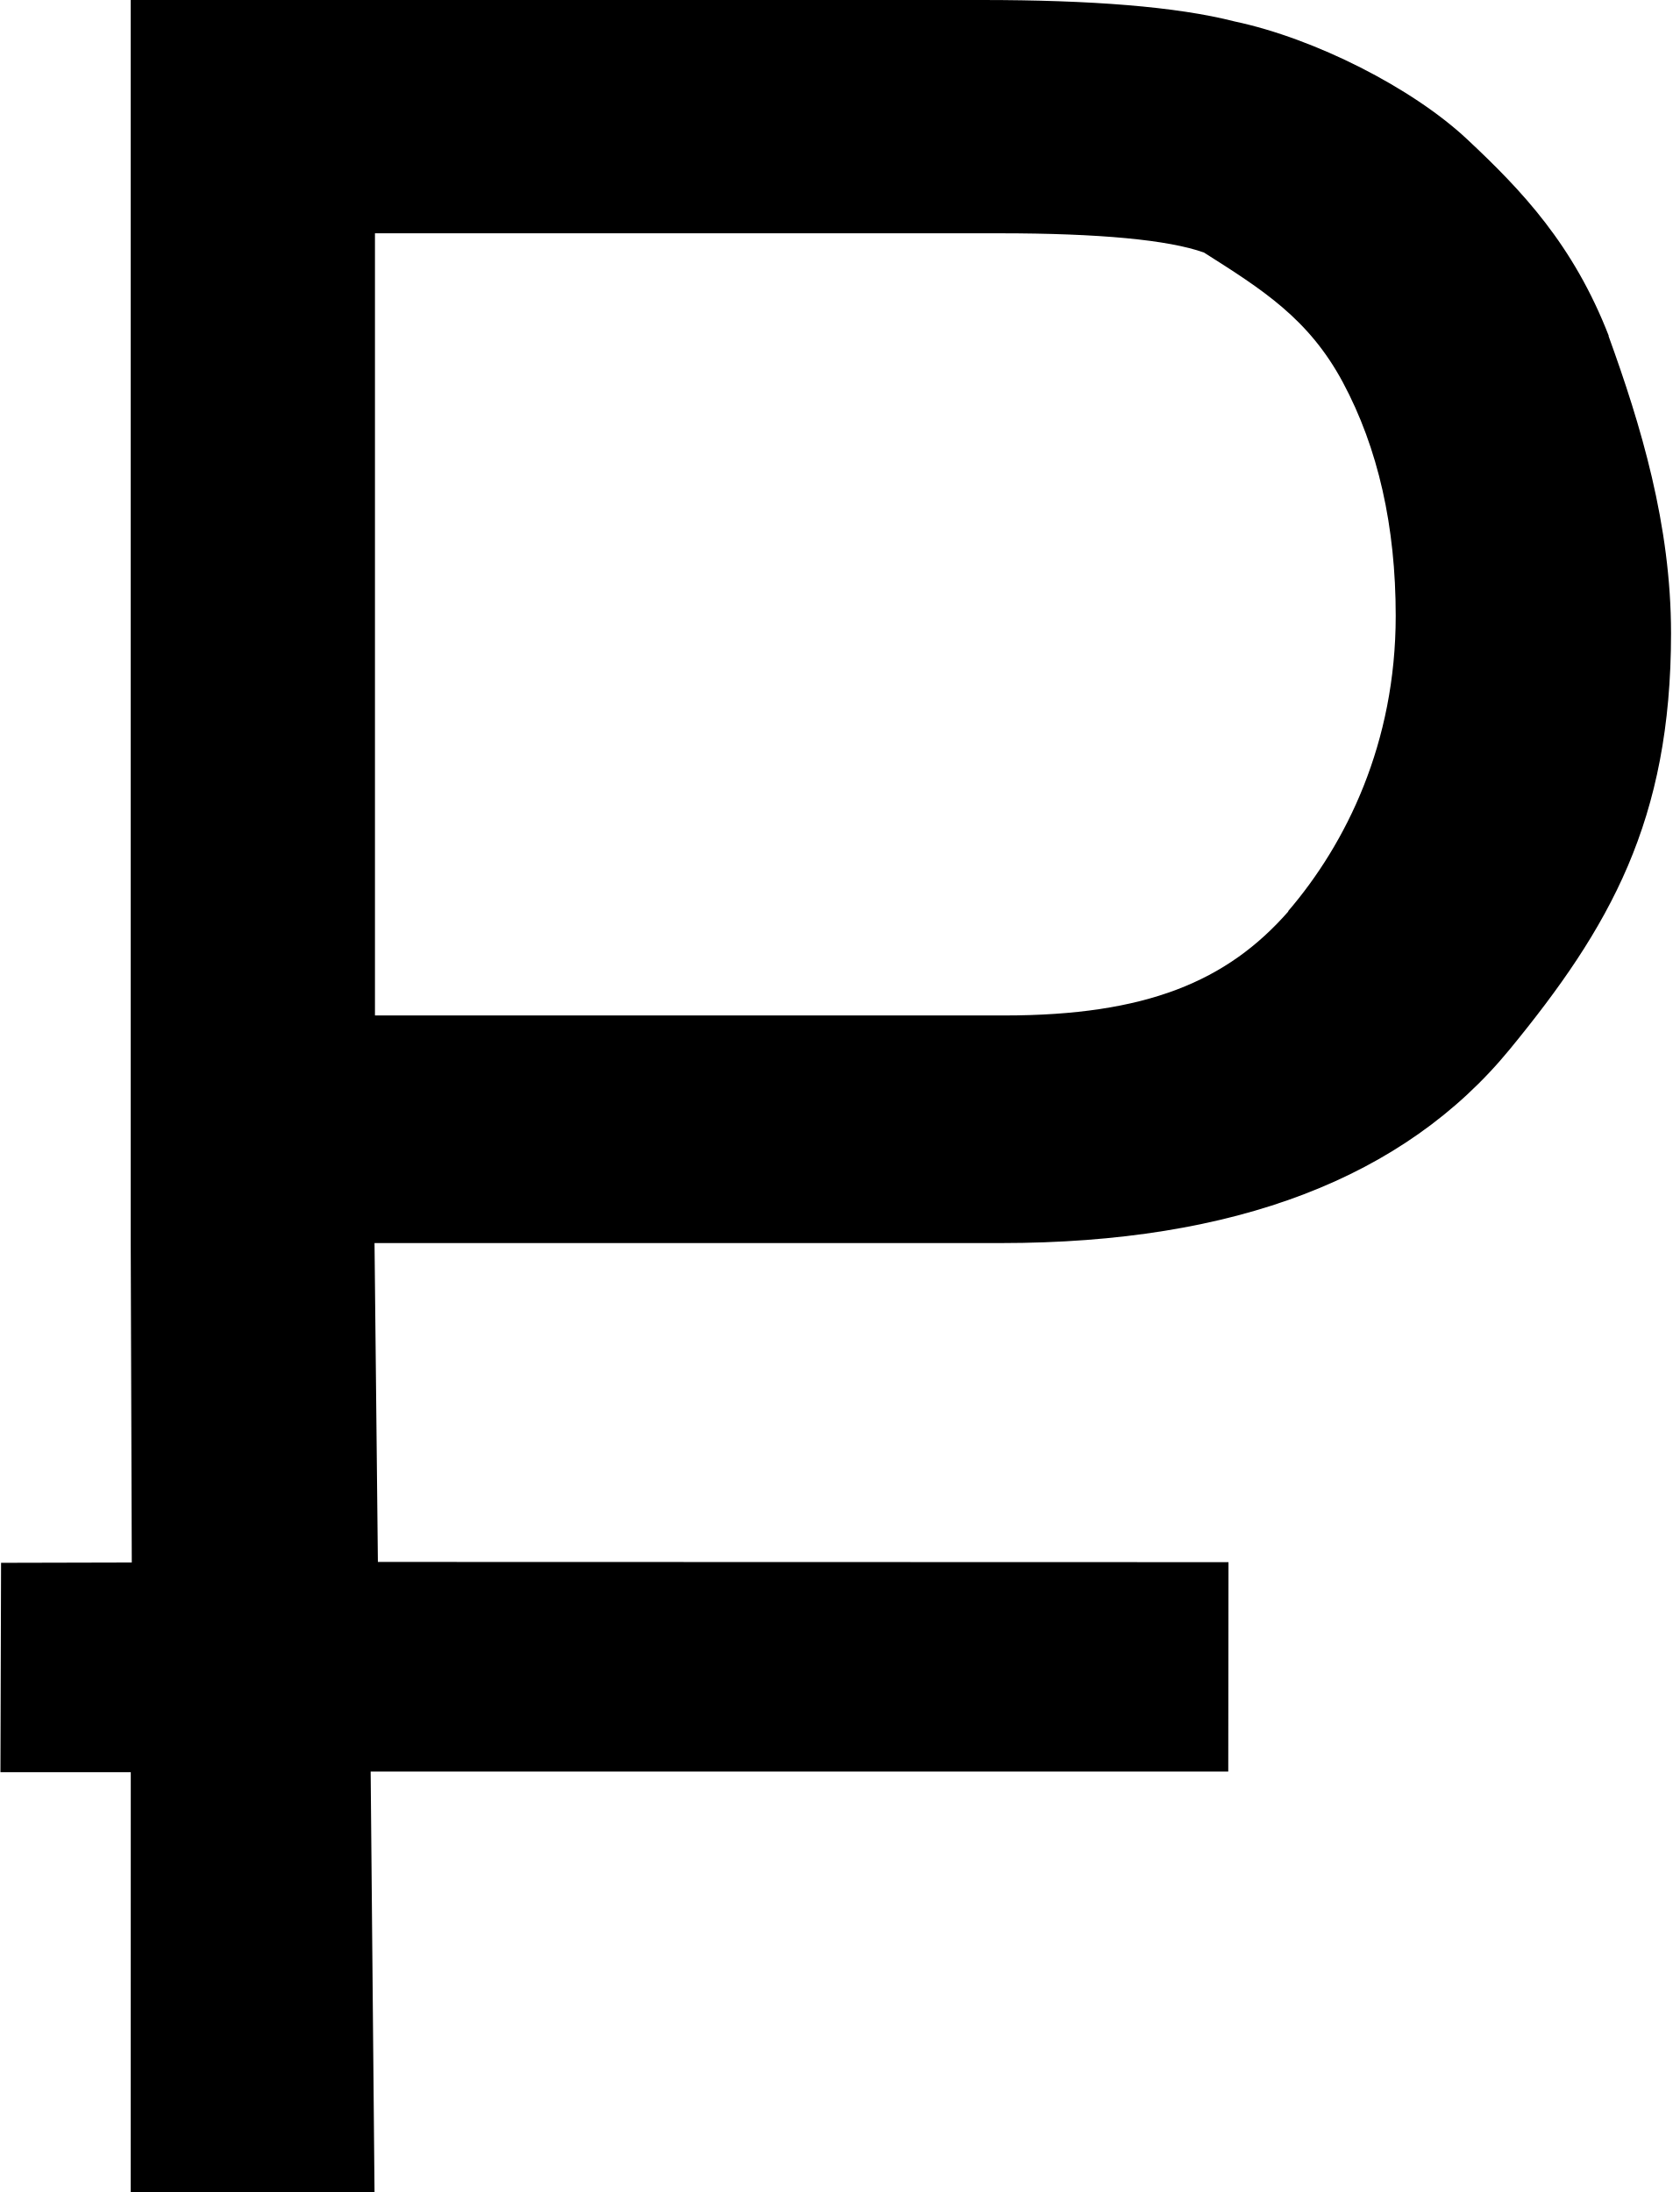
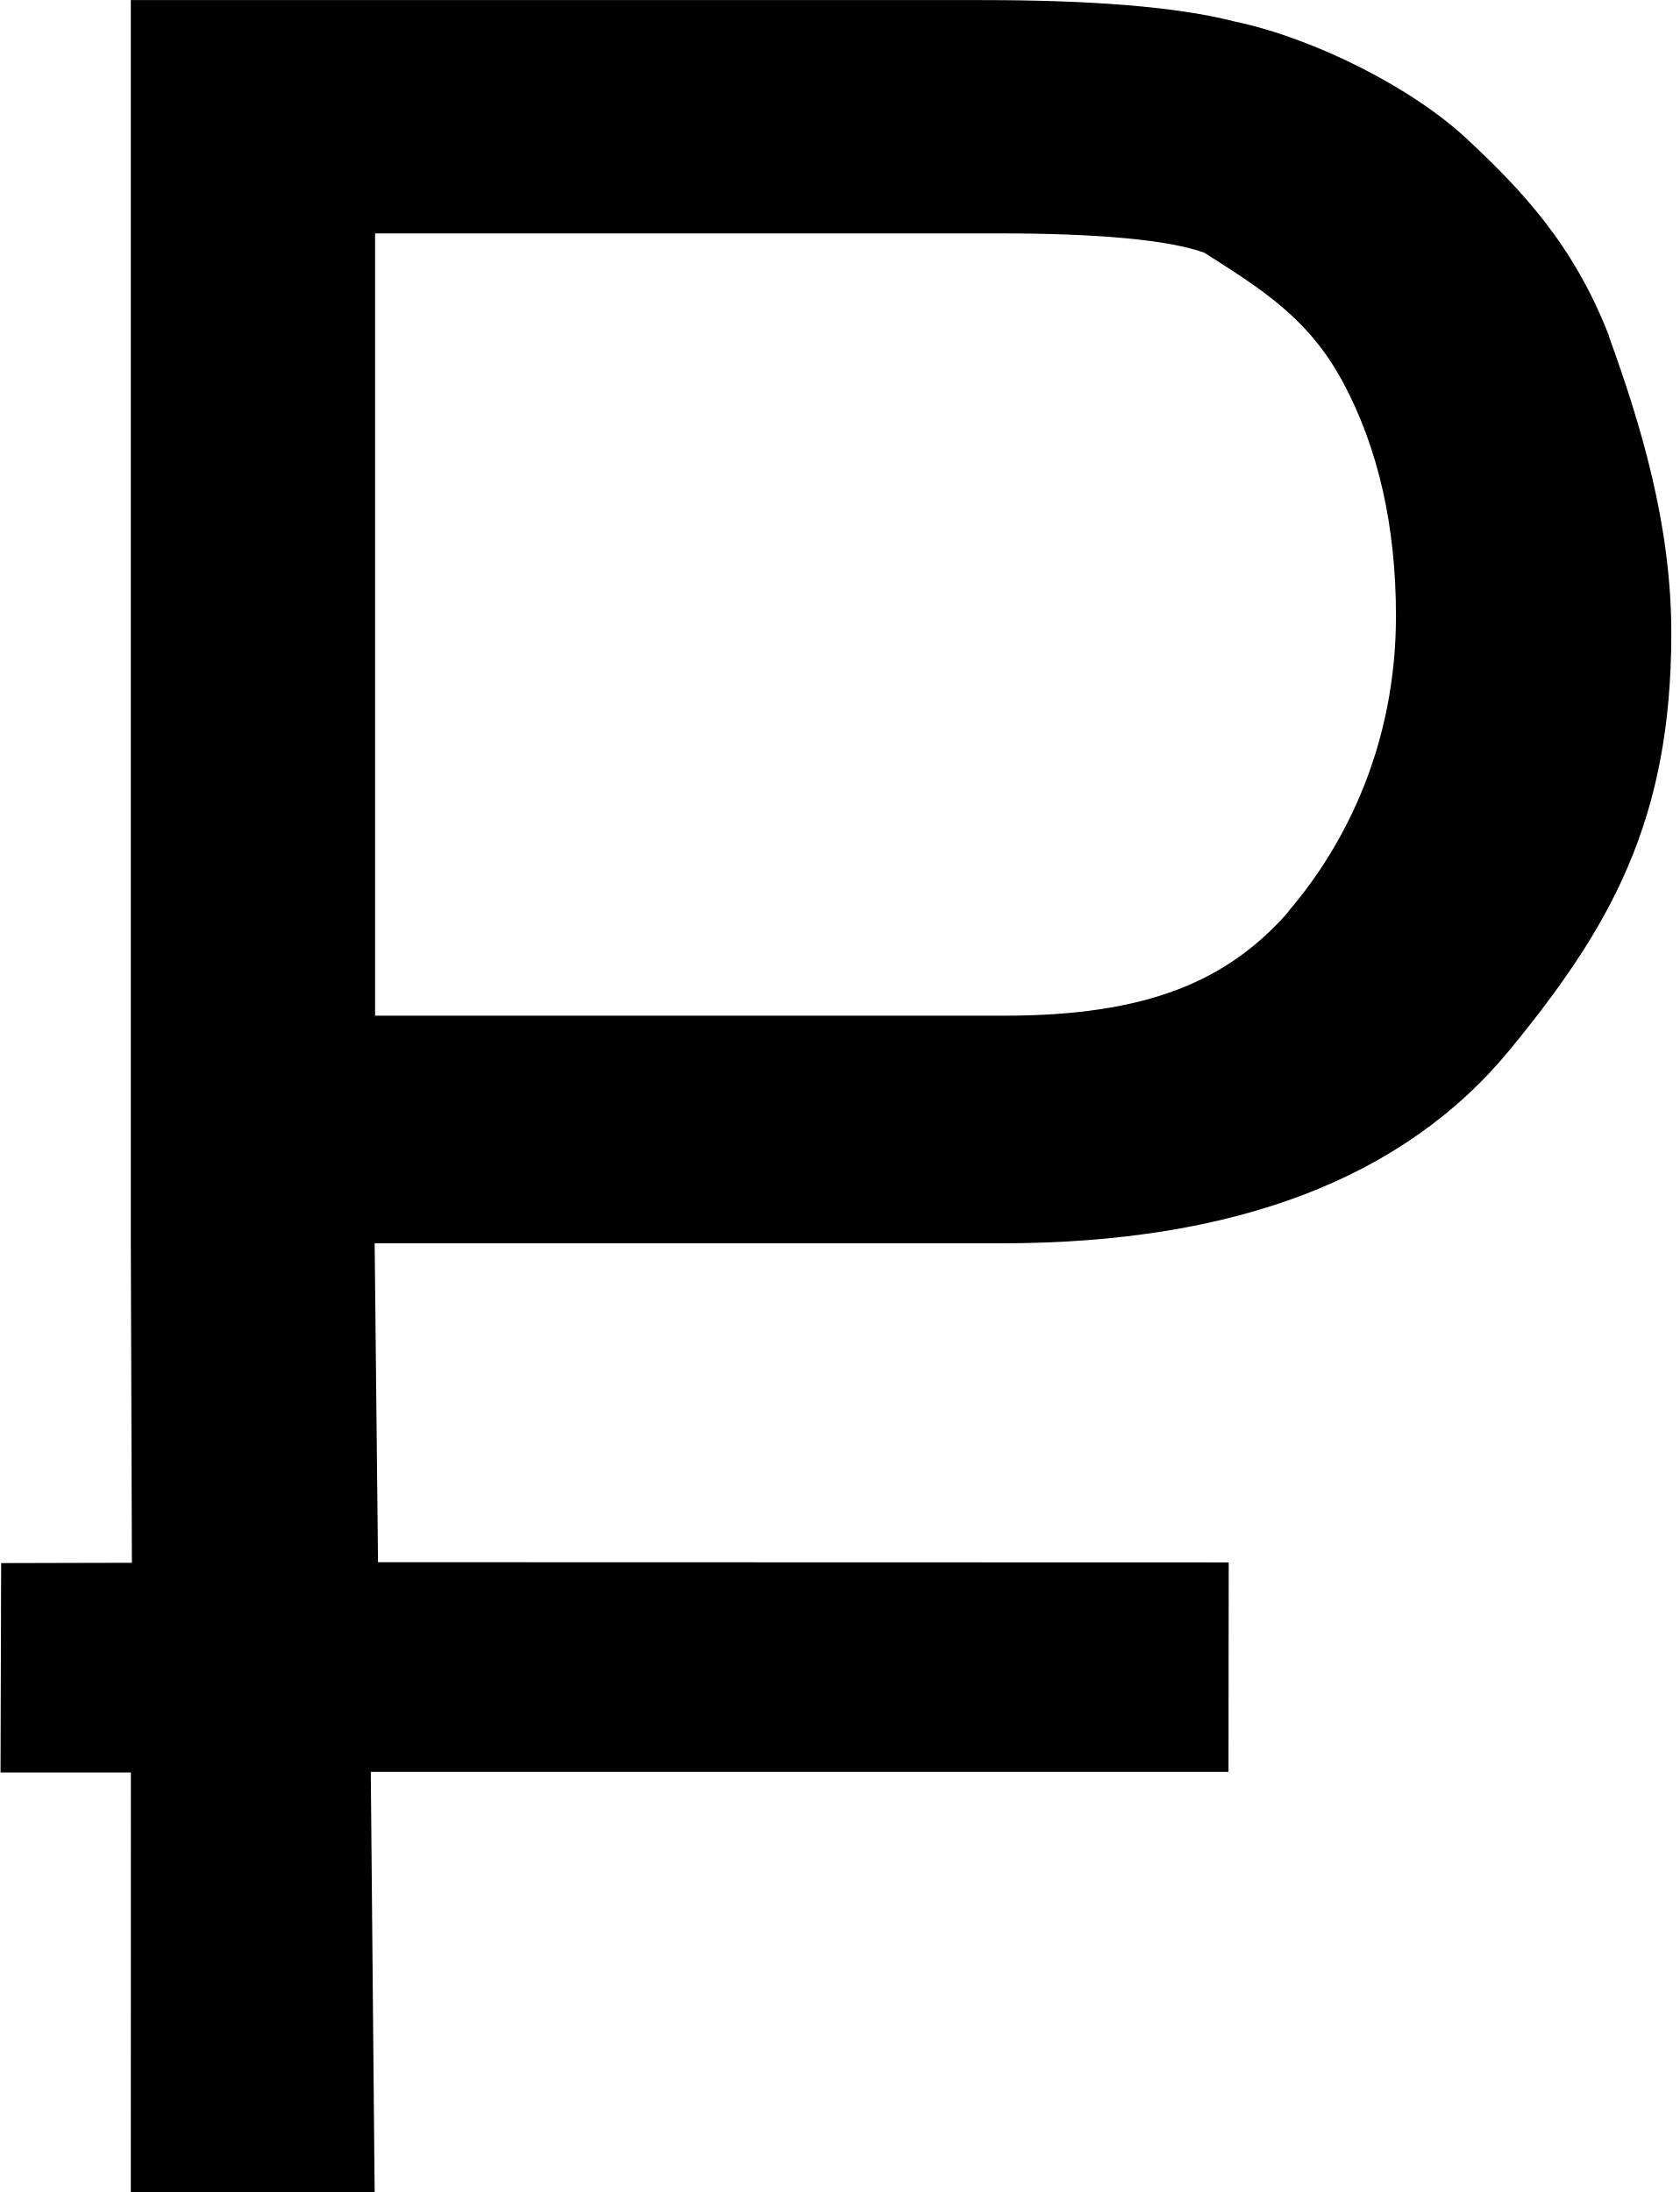
- <svg xmlns="http://www.w3.org/2000/svg" viewBox="0 0 98.062 127.989" version="1.1" id="svg3741">
+ <svg xmlns="http://www.w3.org/2000/svg" viewBox="0 0 98.062 127.989" id="svg3741">
  <defs id="defs3735">
-     <style id="style6" type="text/css" />
+     <style id="style6" />
  </defs>
-   <g id="layer1" transform="translate(-16.27266,-11.86334)">
-     <g style="fill-rule:evenodd" id="g3848" transform="matrix(0.02555696,0,0,0.02555696,-29.76457,-31.8135)">
-       <g id="__x0023_Layer_x0020_1">
-         <path id="path26" d="m 5477,2477 c -81,-209 -199,-333 -324,-450 -125,-117 -347,-230 -531,-269 -133,-34 -328,-49 -578,-49 H 2100 v 2320 0 520 0 l 2.42,729.809 -298.642,0.709 -1.417,478.278 h 297.762 L 2100,6717 h 557 l -8.849,-960.621 h 1959.289 l 0.501,-478.364 -1943.267,-0.501 L 2657,4549 h 35 1396 c 537,0 922,-150 1162,-442 229,-279 369,-523 369,-951 0,-248 -69,-476 -143,-680 z m -732,1314 v 0 c -140,160 -325,238 -649,238 H 2693 v 0 h -35 V 2242 h 1427 c 228,0 386,15 467,44 134,85 239,151 317,296 81,151 121,330 121,534 0,291 -113,520 -246,675 z" />
+   <g id="layer1" transform="translate(-16.273 -11.863)">
+     <g id="g3848" transform="translate(-29.765 -31.814) scale(.02556)" fill-rule="evenodd">
+       <g id="__x0023_Layer_x0020_1">&gt;<path id="path26" d="M5477 2477c-81-209-199-333-324-450s-347-230-531-269c-133-34-328-49-578-49H2100v2840l2.42 729.81-298.643.708-1.417 478.278h297.762L2100 6717h557l-8.849-960.621h1959.29l.5-478.364-1943.267-.501L2657 4549h1431c537 0 922-150 1162-442 229-279 369-523 369-951 0-248-69-476-143-680zm-732 1314c-140 160-325 238-649 238H2658V2242h1427c228 0 386 15 467 44 134 85 239 151 317 296 81 151 121 330 121 534 0 291-113 520-246 675z" />
      </g>
    </g>
  </g>
</svg>
